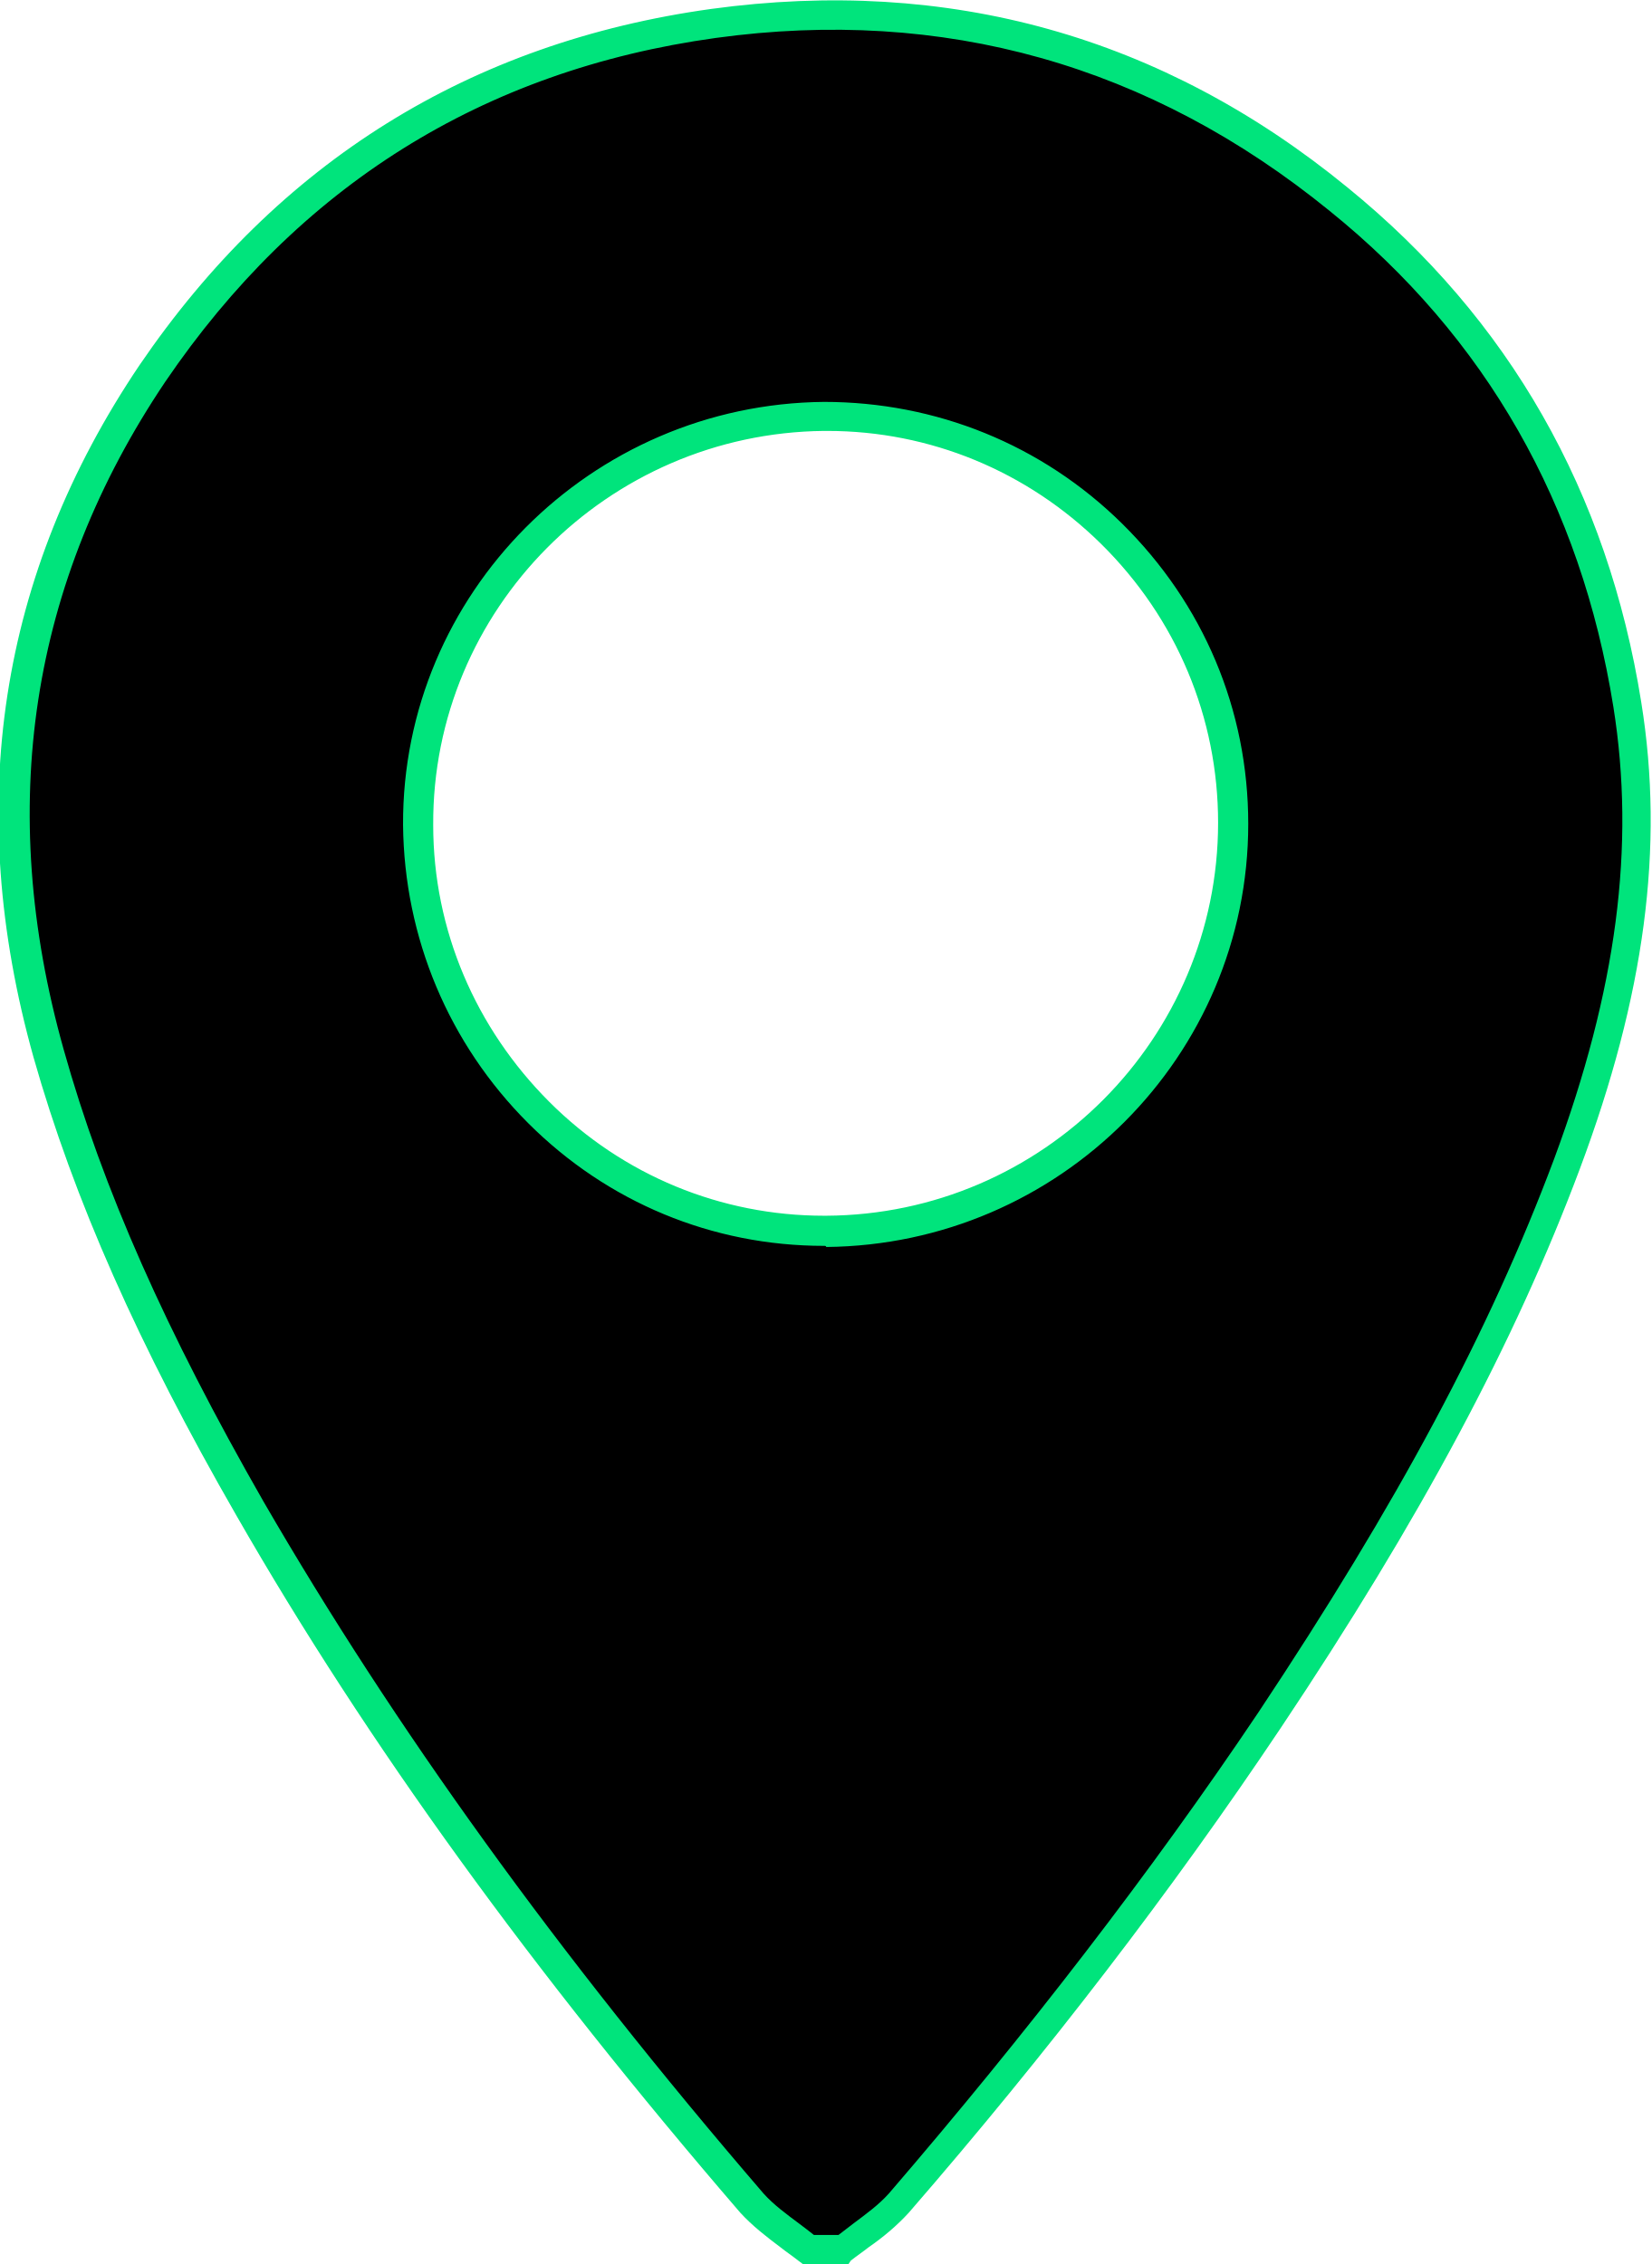
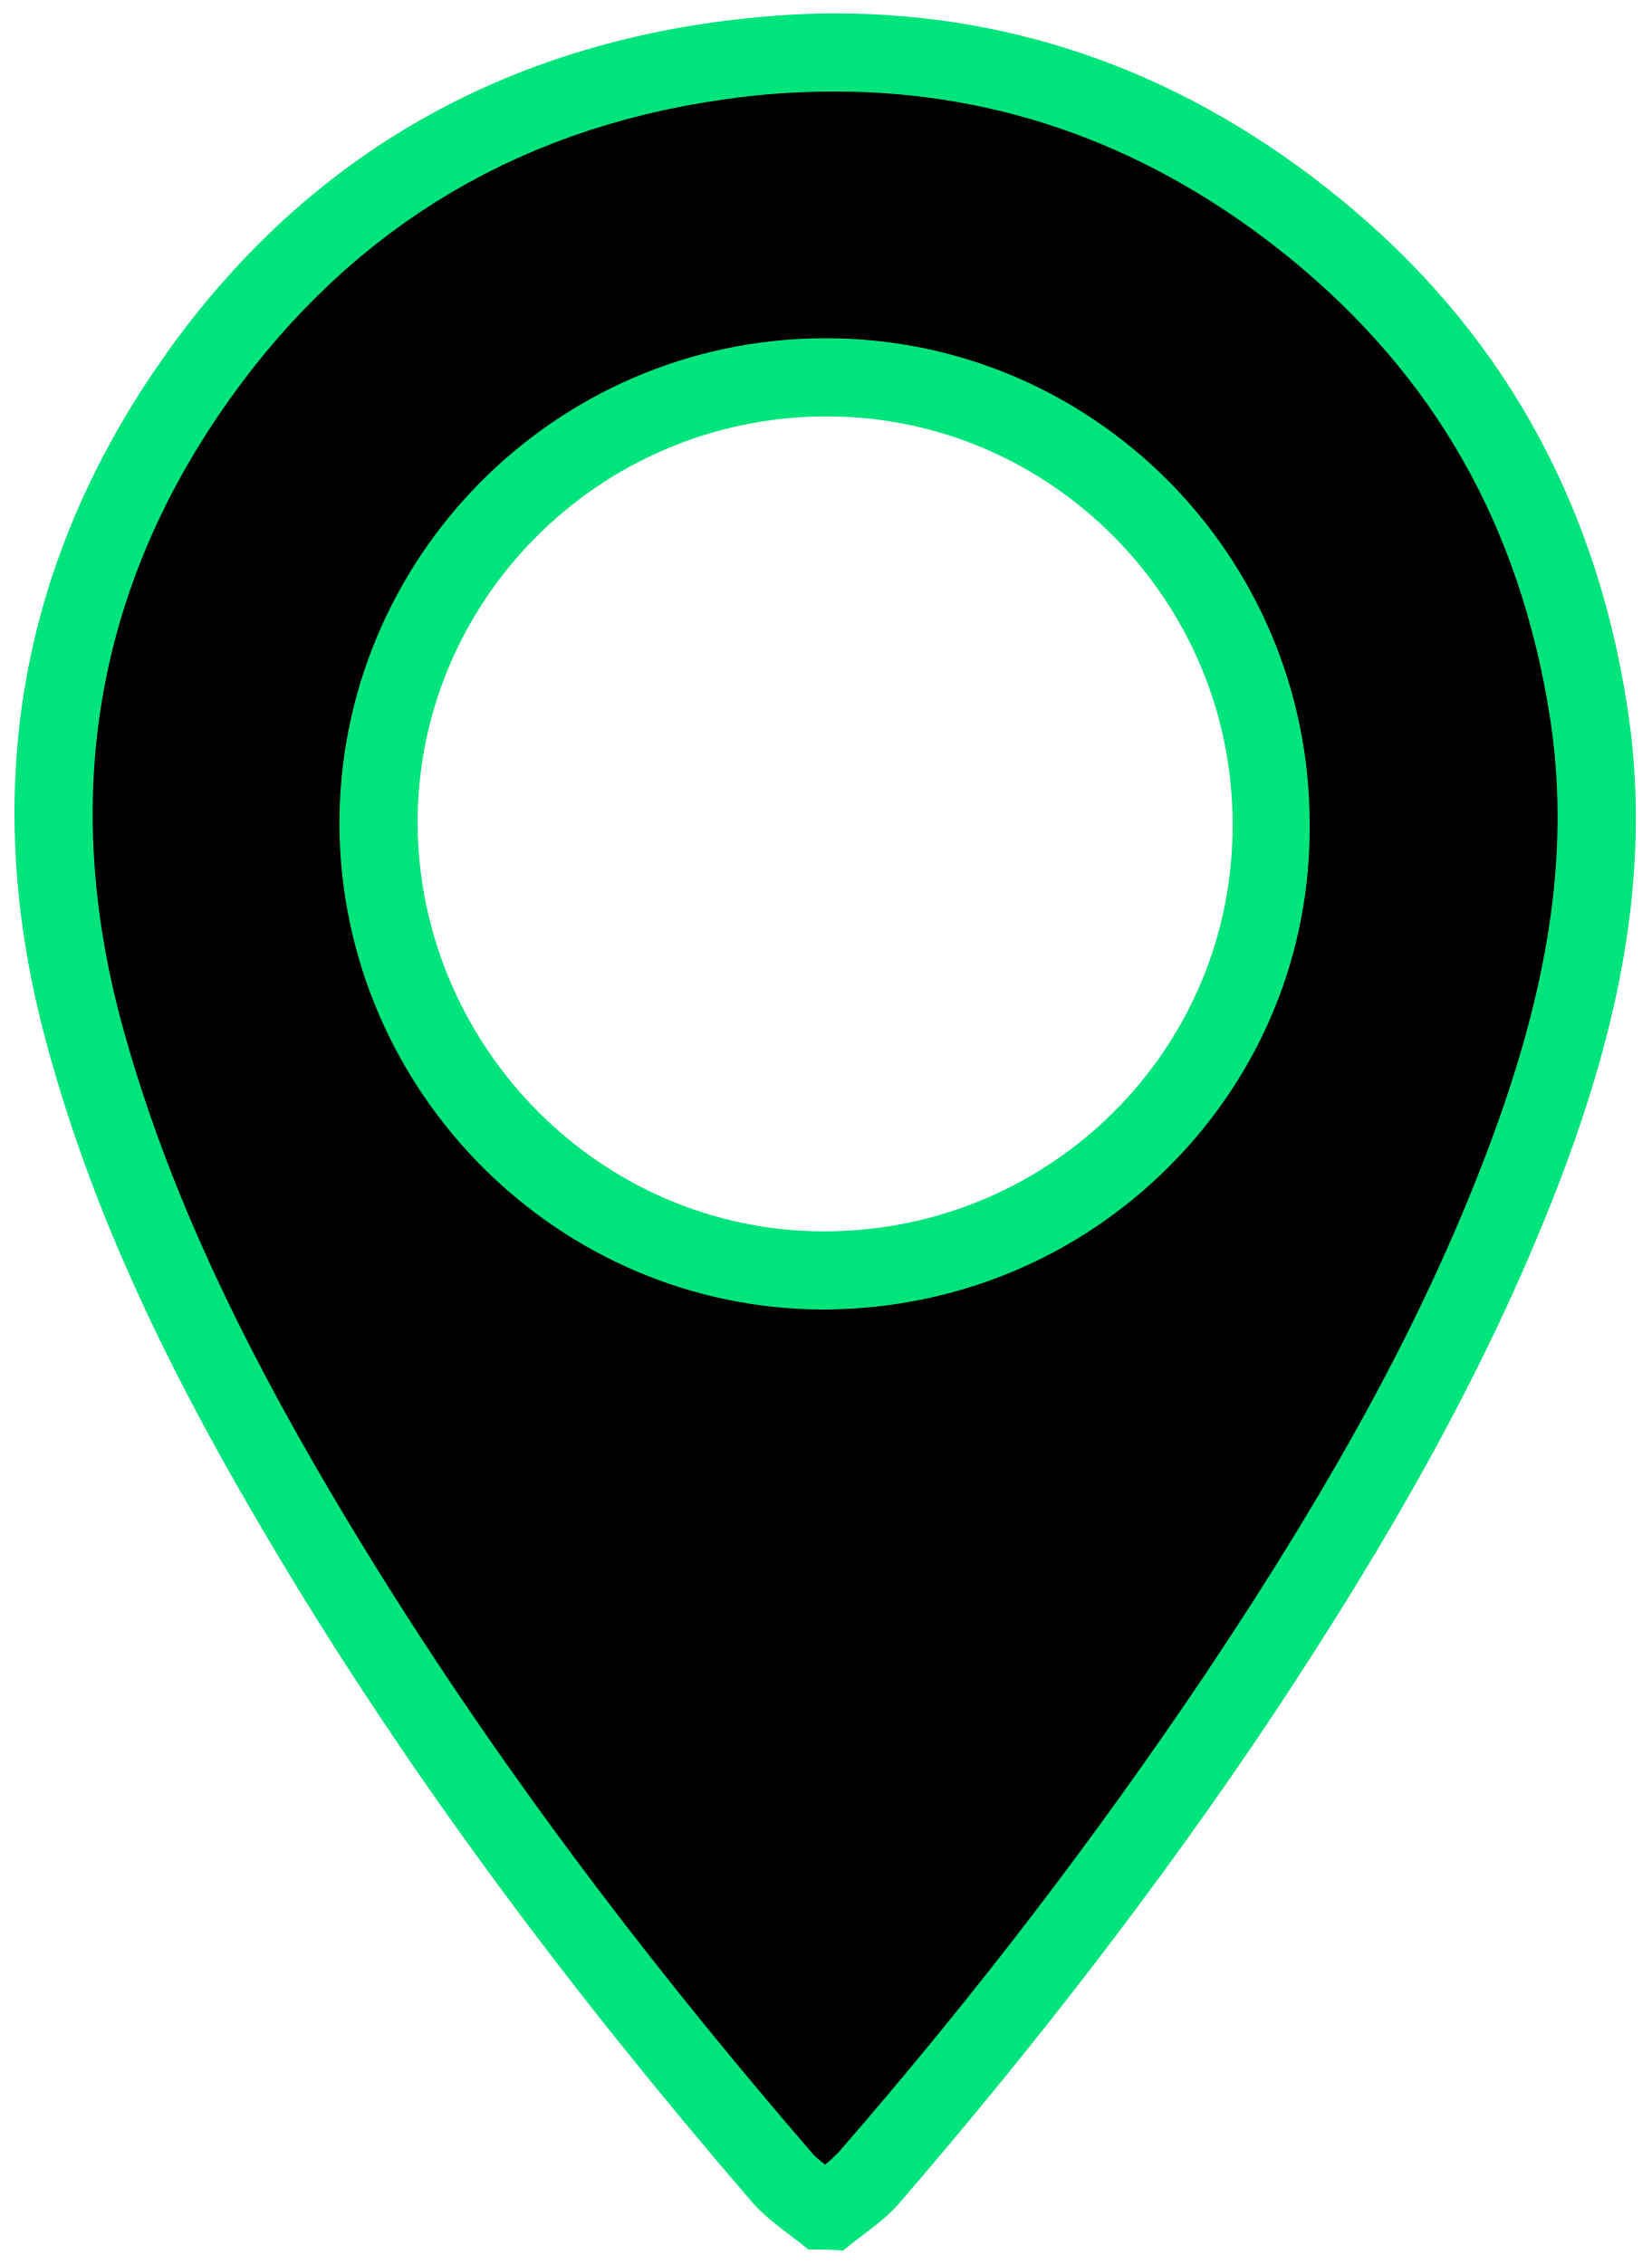
<svg xmlns="http://www.w3.org/2000/svg" version="1.1" id="Layer_1" x="0px" y="0px" viewBox="0 0 147.9 202.8" style="enable-background:new 0 0 147.9 202.8;" xml:space="preserve">
  <style type="text/css">
	.st0{fill:#00E47C;}
</style>
  <g>
-     <path d="M72.4,201.5c-1.7-1.4-3.6-2.6-5-4.2c-16.8-19.5-32.1-39.9-45-62.2c-7.5-12.9-14-26.3-18-40.8c-6.1-21.7-3.3-42.2,9.3-60.9   c12-17.8,28.9-28.4,50.2-31.4c20.9-2.9,39.7,2.4,56,15.7c14.4,11.7,22.9,26.9,25.8,45.3c2.3,14.3-0.5,27.9-5.4,41.2   c-6.6,17.8-16.1,34.1-26.6,49.9c-10.1,15.1-21.3,29.5-33.2,43.3c-1.4,1.6-3.3,2.8-5,4.2C74.5,201.5,73.4,201.5,72.4,201.5z    M74,110.3c20.2-0.1,36.5-16.4,36.4-36.5c0-20.2-16.6-36.7-36.7-36.5c-20.2,0.2-36.4,16.6-36.3,36.6C37.6,94,54,110.4,74,110.3z" />
-     <path class="st0" d="M76,202.8h-4.1l-0.4-0.3c-0.5-0.4-1.1-0.8-1.6-1.2c-1.2-0.9-2.5-1.9-3.6-3.1c-18.6-21.6-33.4-42-45.1-62.4   c-8.8-15.3-14.6-28.4-18.2-41.1c-6.3-22.5-3.1-43.3,9.5-62C24.9,14.5,42.1,3.8,63.7,0.8c21.2-2.9,40.4,2.4,57,16   c14.5,11.8,23.3,27.3,26.3,46.1c2.1,13,0.3,26.3-5.5,41.8c-5.8,15.5-14.3,31.4-26.8,50.1c-9.7,14.5-20.9,29.1-33.3,43.4   c-1.1,1.2-2.3,2.2-3.6,3.1c-0.5,0.4-1.1,0.8-1.6,1.2L76,202.8z M72.9,200.2h2.2c0.4-0.3,0.9-0.7,1.3-1c1.2-0.9,2.3-1.7,3.2-2.7   c12.3-14.3,23.5-28.8,33.1-43.1c12.5-18.8,20.7-34.1,26.5-49.6c5.6-15.1,7.3-28,5.3-40.5c-2.9-18.1-11.4-33.1-25.4-44.4   C103,5.8,84.5,0.6,64.1,3.4C43.2,6.3,26.7,16.7,14.8,34.2C2.7,52.2-0.4,72.3,5.7,94c3.5,12.5,9.2,25.3,17.9,40.5   c11.7,20.2,26.3,40.5,44.8,62c0.9,1,2,1.8,3.2,2.7C72,199.5,72.4,199.8,72.9,200.2z M73.8,111.6c-10,0-19.4-3.9-26.5-11   C40.2,93.5,36.2,84,36.1,73.9C36,53.2,52.9,36.2,73.8,36c10,0,19.5,3.8,26.7,10.9c7.3,7.2,11.3,16.7,11.3,26.9   c0,20.8-16.9,37.7-37.8,37.9l0,0C74,111.6,73.9,111.6,73.8,111.6z M74.1,38.6c-0.1,0-0.2,0-0.3,0c-19.4,0.2-35.1,16-35,35.3   c0,9.4,3.8,18.2,10.4,24.8c6.6,6.6,15.4,10.2,24.6,10.2c0.1,0,0.1,0,0.2,0l0,0c19.4-0.1,35.1-15.9,35.1-35.2   c0-9.4-3.7-18.3-10.5-25C92,42.2,83.3,38.6,74.1,38.6z" />
+     <path d="M73.6,198c-0.2-0.2-0.5-0.4-0.7-0.6c-1.1-0.8-2.1-1.6-2.9-2.4c-18.3-21.3-32.9-41.4-44.6-61.6c-8.6-14.8-14.2-27.5-17.7-40   c-5.9-21-2.9-40.5,8.8-58c11.4-17,27.5-27,47.8-29.9c3.5-0.5,7-0.7,10.4-0.7c15.7,0,30.1,5.3,42.9,15.7   c13.5,11,21.8,25.5,24.6,43.1c1.9,12,0.3,24.5-5.2,39.4c-5.6,15.2-13.7,30.3-26.2,49.2c-9.5,14.3-20.3,28.3-32.9,43   c-0.7,0.8-1.8,1.6-2.8,2.4c-0.2,0.2-0.4,0.3-0.6,0.5C74.1,198,73.9,198,73.6,198z M73.7,33.8C51.6,34,33.8,52,33.9,73.9   c0.2,22,18.1,39.9,39.9,39.9H74c10.7-0.1,20.7-4.2,28.3-11.8c7.5-7.6,11.7-17.6,11.6-28.2c0-22-17.9-40-39.8-40L73.7,33.8z" />
+     <path class="st0" d="M74.8,1.2v7c14.9,0,28.5,5,40.7,14.9c13,10.6,20.6,24,23.3,41c1.8,11.4,0.2,23.3-5.1,37.7   c-5.5,14.9-13.5,29.9-25.9,48.4c-9.5,14.1-20.1,28.1-32.7,42.6c-0.3,0.3-0.7,0.7-1.2,1.1c-0.5-0.4-1-0.8-1.3-1.2   c-18.2-21.1-32.6-41.1-44.2-61.1c-8.4-14.5-13.9-27-17.3-39.2c-5.6-20-2.8-38.5,8.4-55.1C30.4,21.2,45.6,11.6,64.9,8.9   c3.4-0.5,6.7-0.7,9.9-0.7L74.8,1.2 M73.8,117.3l0.2,0c11.6-0.1,22.5-4.6,30.7-12.8c8.2-8.2,12.7-19.1,12.6-30.7   c0-24-19.4-43.5-43.3-43.5l-0.4,0c-24,0.2-43.3,19.8-43.2,43.7C30.6,97.9,50.1,117.3,73.8,117.3 M74.8,1.2c-3.6,0-7.2,0.3-10.9,0.8   C42.6,5,25.7,15.6,13.7,33.4C1.1,52.1-1.7,72.6,4.4,94.3c4,14.5,10.5,27.9,18,40.8c12.9,22.3,28.2,42.7,45,62.2   c1.4,1.6,3.3,2.8,5,4.2c1,0,2.1,0,3.1,0.1c1.7-1.4,3.6-2.6,5-4.2c11.9-13.8,23.1-28.2,33.2-43.3c10.5-15.8,20-32.1,26.6-49.9   c4.9-13.3,7.7-26.9,5.4-41.2c-2.9-18.4-11.4-33.6-25.8-45.3C106.5,6.8,91.4,1.2,74.8,1.2L74.8,1.2z M73.8,110.3   c-19.9,0-36.2-16.4-36.4-36.4c-0.1-20,16.1-36.4,36.3-36.6c0.1,0,0.2,0,0.4,0c19.9,0,36.3,16.4,36.3,36.5   c0.1,20.1-16.2,36.4-36.4,36.5C73.9,110.3,73.9,110.3,73.8,110.3L73.8,110.3z" />
  </g>
</svg>
